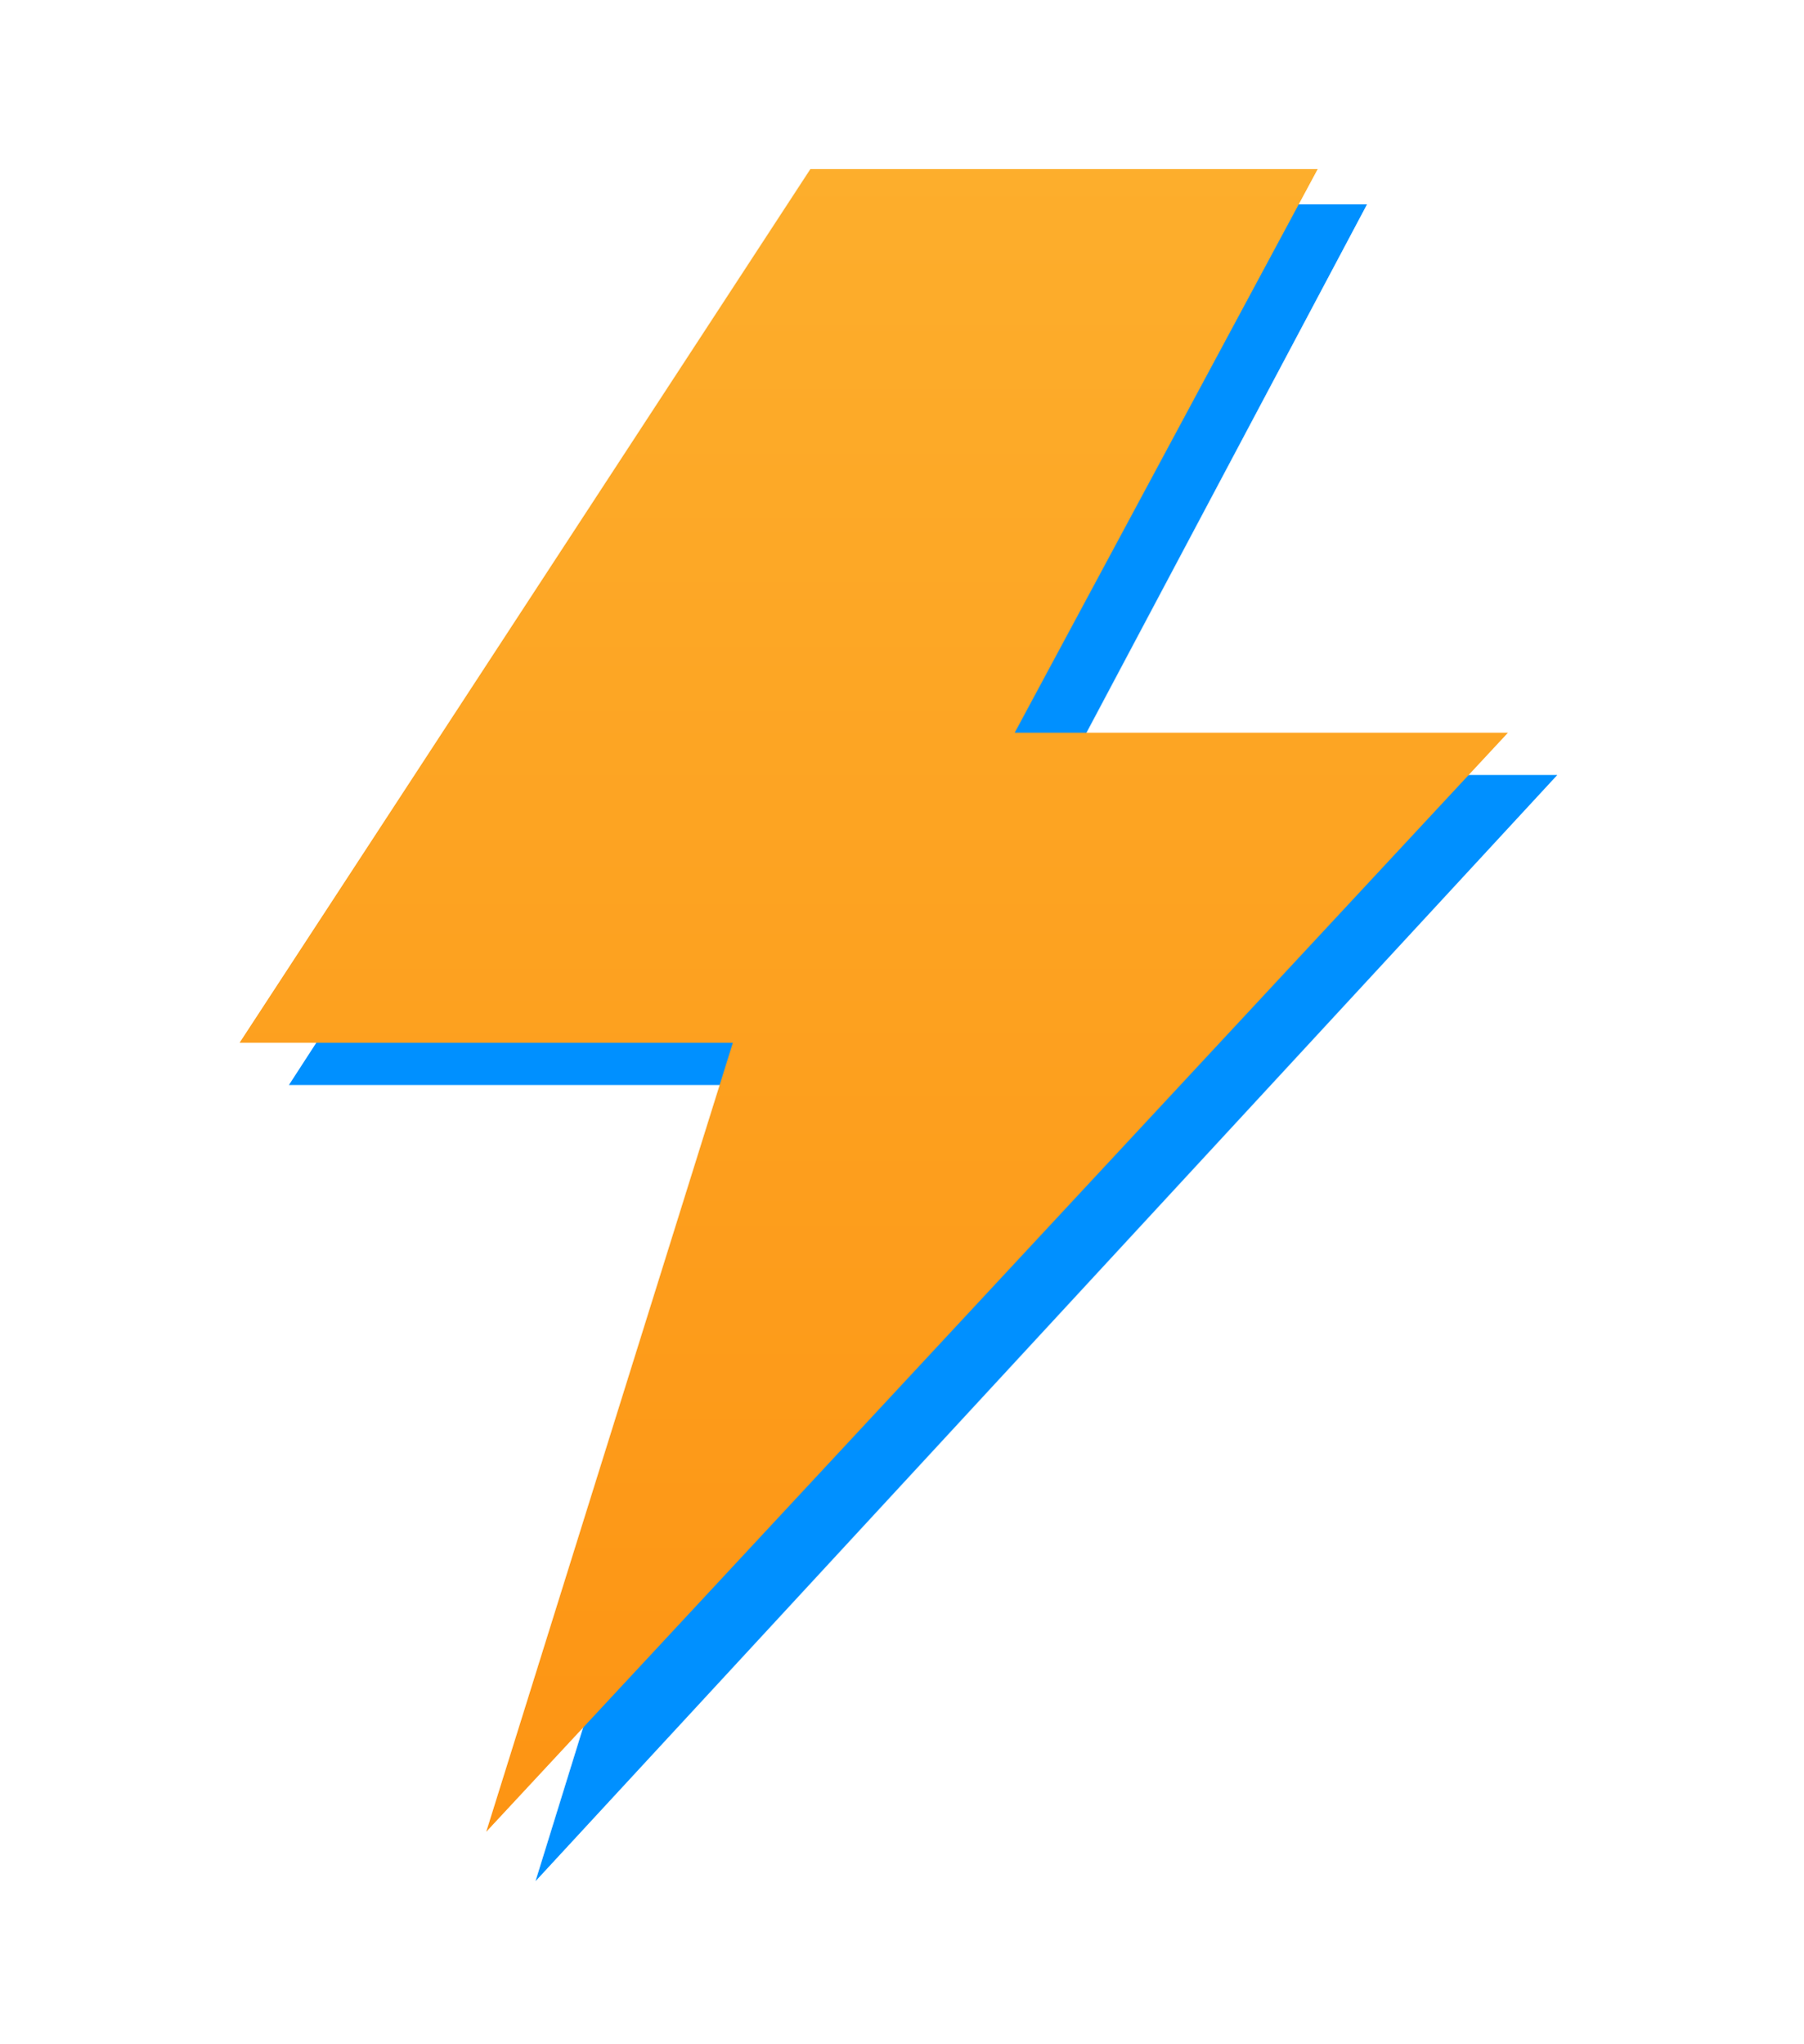
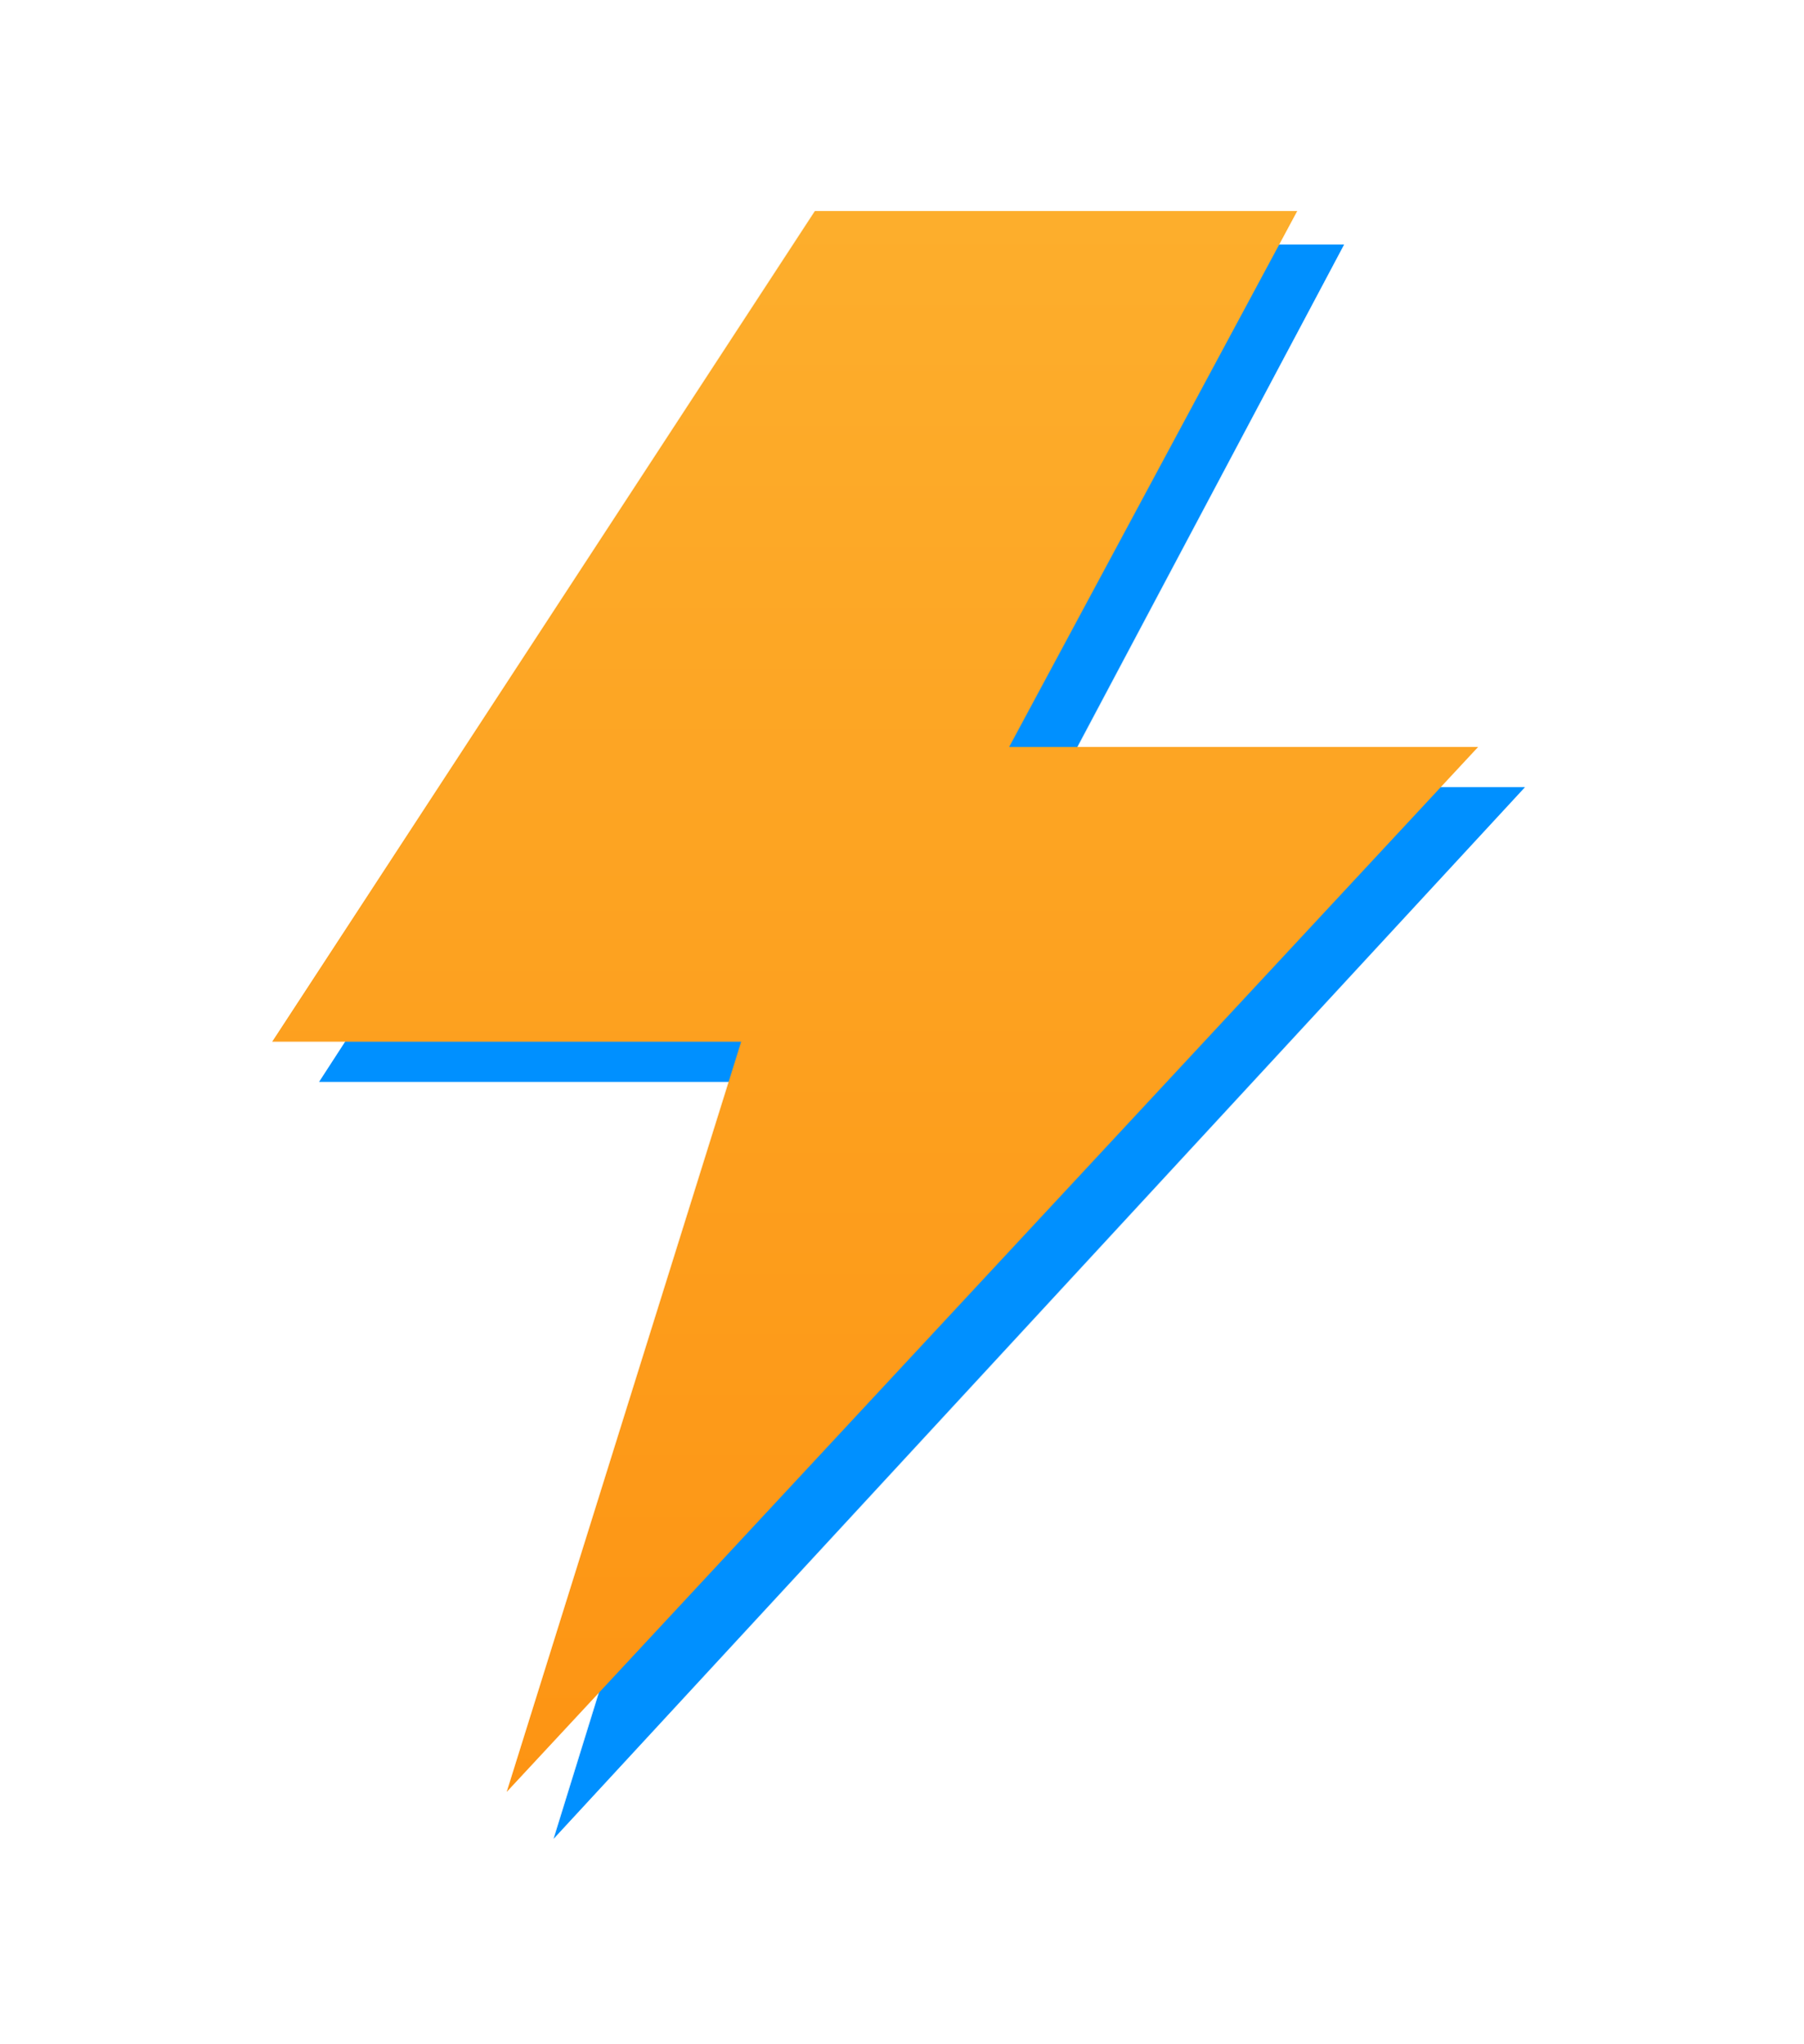
- <svg xmlns="http://www.w3.org/2000/svg" width="512" height="580" viewBox="40 -60 480 580">
+ <svg xmlns="http://www.w3.org/2000/svg" width="512" height="580" viewBox="25 -75 510 610">
  <defs>
    <linearGradient id="bolt-grad" x1="0" y1="0" x2="0" y2="1">
      <stop offset="0%" stop-color="#fdae2c" />
      <stop offset="100%" stop-color="#fd9413" />
    </linearGradient>
  </defs>
  <path fill="#0090ff" d="M268 -2 L412 -2 L326 160 L466 160 L176 474 L246 248 L106 248 Z" />
  <path fill="url(#bolt-grad)" d="M254 -12 L398 -12 L312 148 L452 148 L162 460 L232 236 L92 236 Z" />
</svg>
